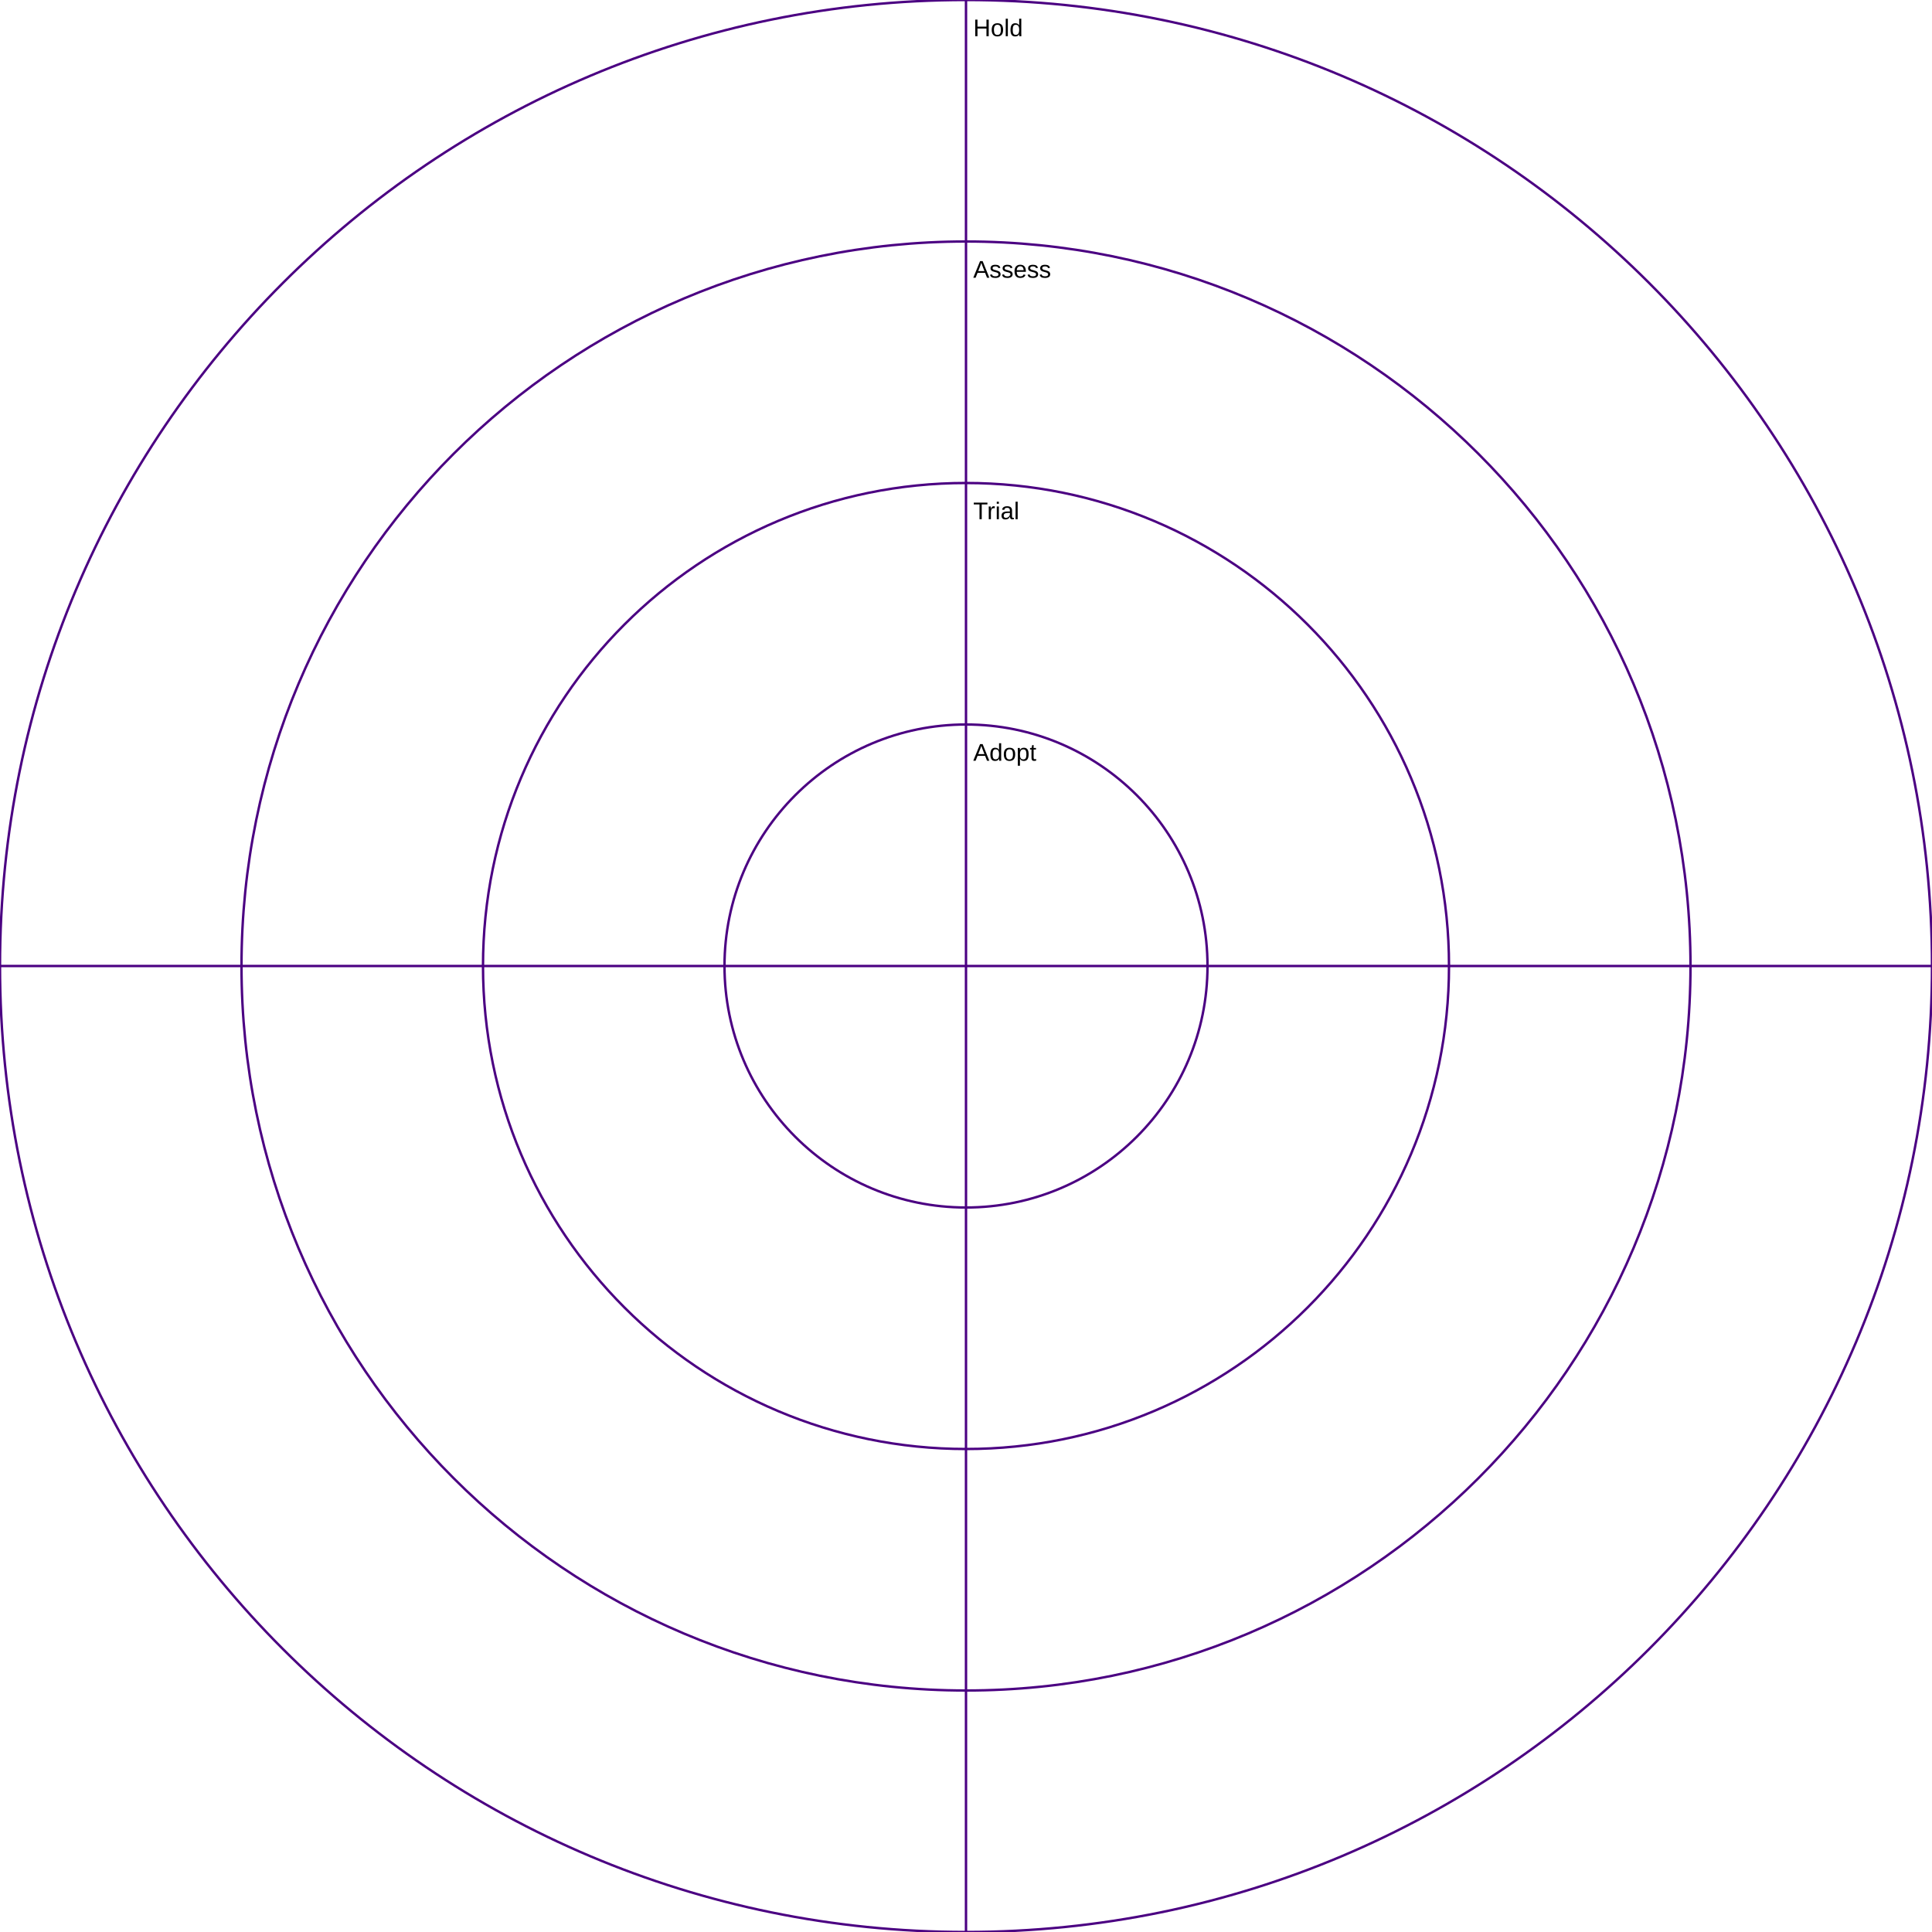
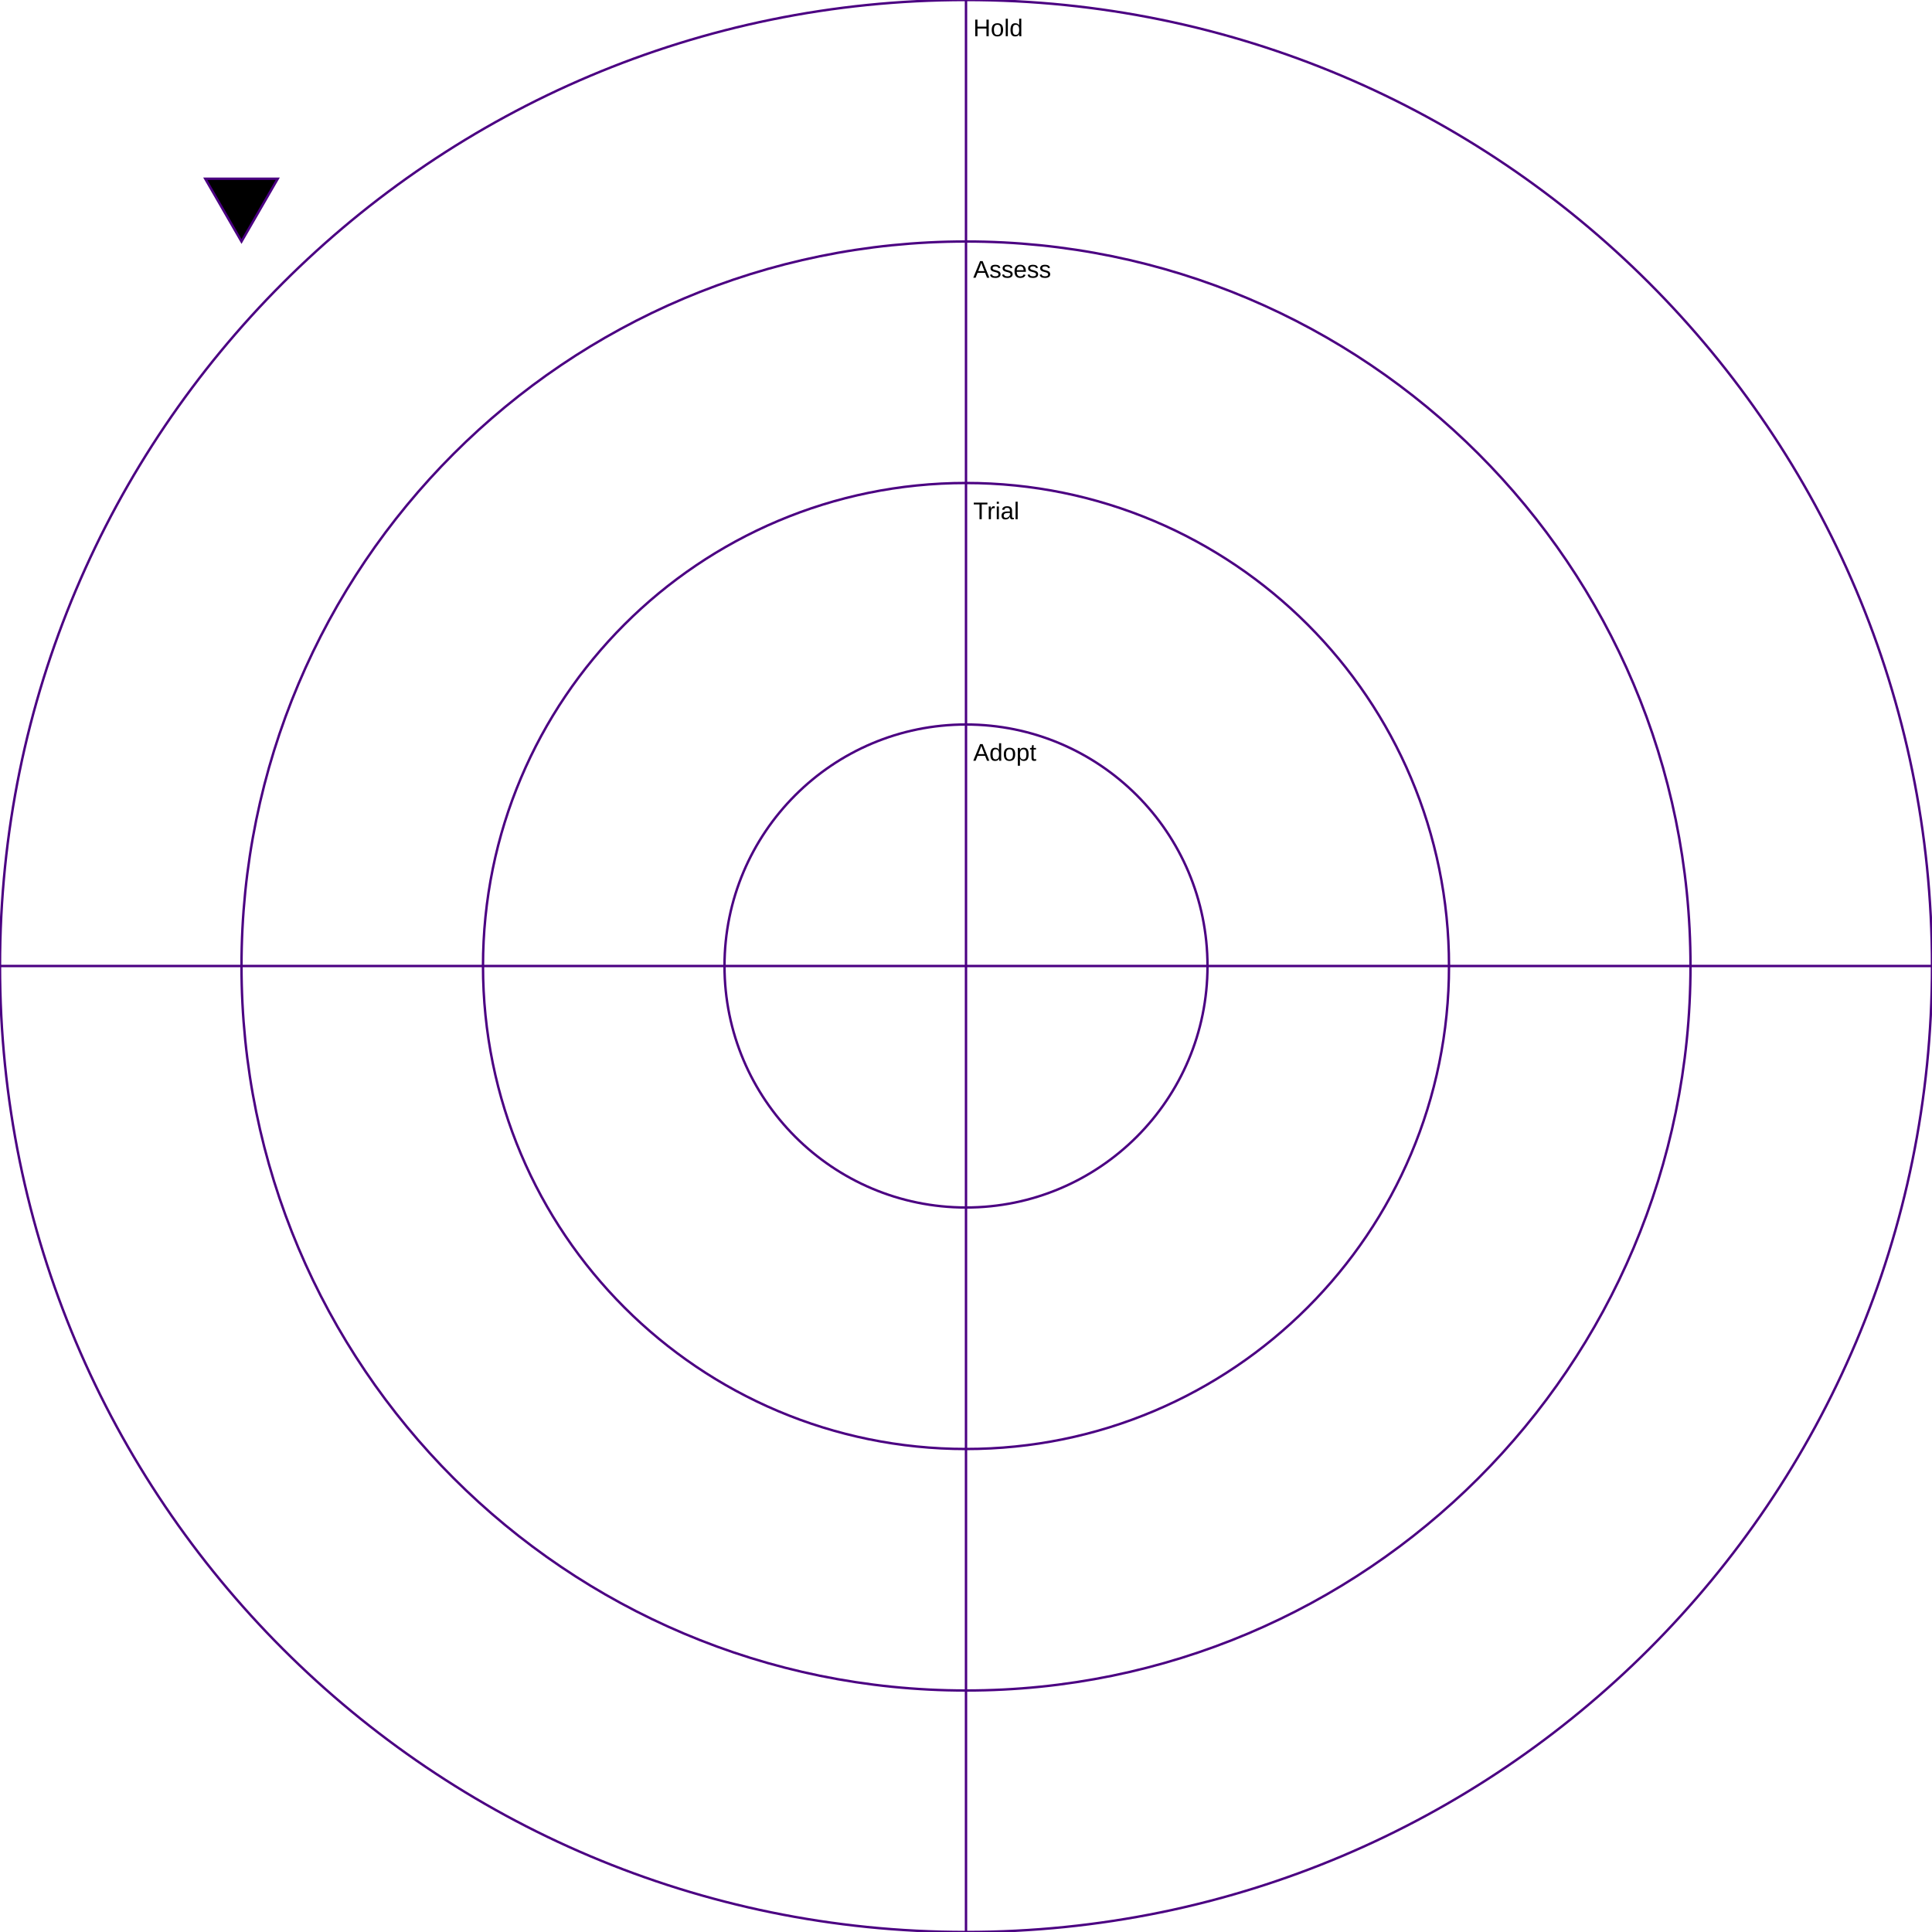
<svg xmlns="http://www.w3.org/2000/svg" height="800" version="1.1" width="800">
  <g stroke-width="1" stroke="indigo">
    <line x1="0.00" x2="800.00" y1="400.00" y2="400.00" />
    <line x1="400.00" x2="400.00" y1="0.00" y2="800.00" />
+     <polygon points="85.00,74.02 115.00,74.02 100.00,100.00" />
  </g>
  <g fill="none" stroke-width="1" stroke="indigo">
    <circle cx="400.00" cy="400.00" label="ASdc" r="100.0" />
    <circle cx="400.00" cy="400.00" label="ASdc" r="200.0" />
    <circle cx="400.00" cy="400.00" label="ASdc" r="300.0" />
    <circle cx="400.00" cy="400.00" label="ASdc" r="400.0" />
  </g>
  <g fill="#000" font-family="Arial, sans-serif" font-size="10">
    <text x="403.00" y="315.00">Adopt</text>
    <text x="403.00" y="215.00">Trial</text>
    <text x="403.00" y="115.00">Assess</text>
    <text x="403.00" y="15.00">Hold</text>
  </g>
</svg>
